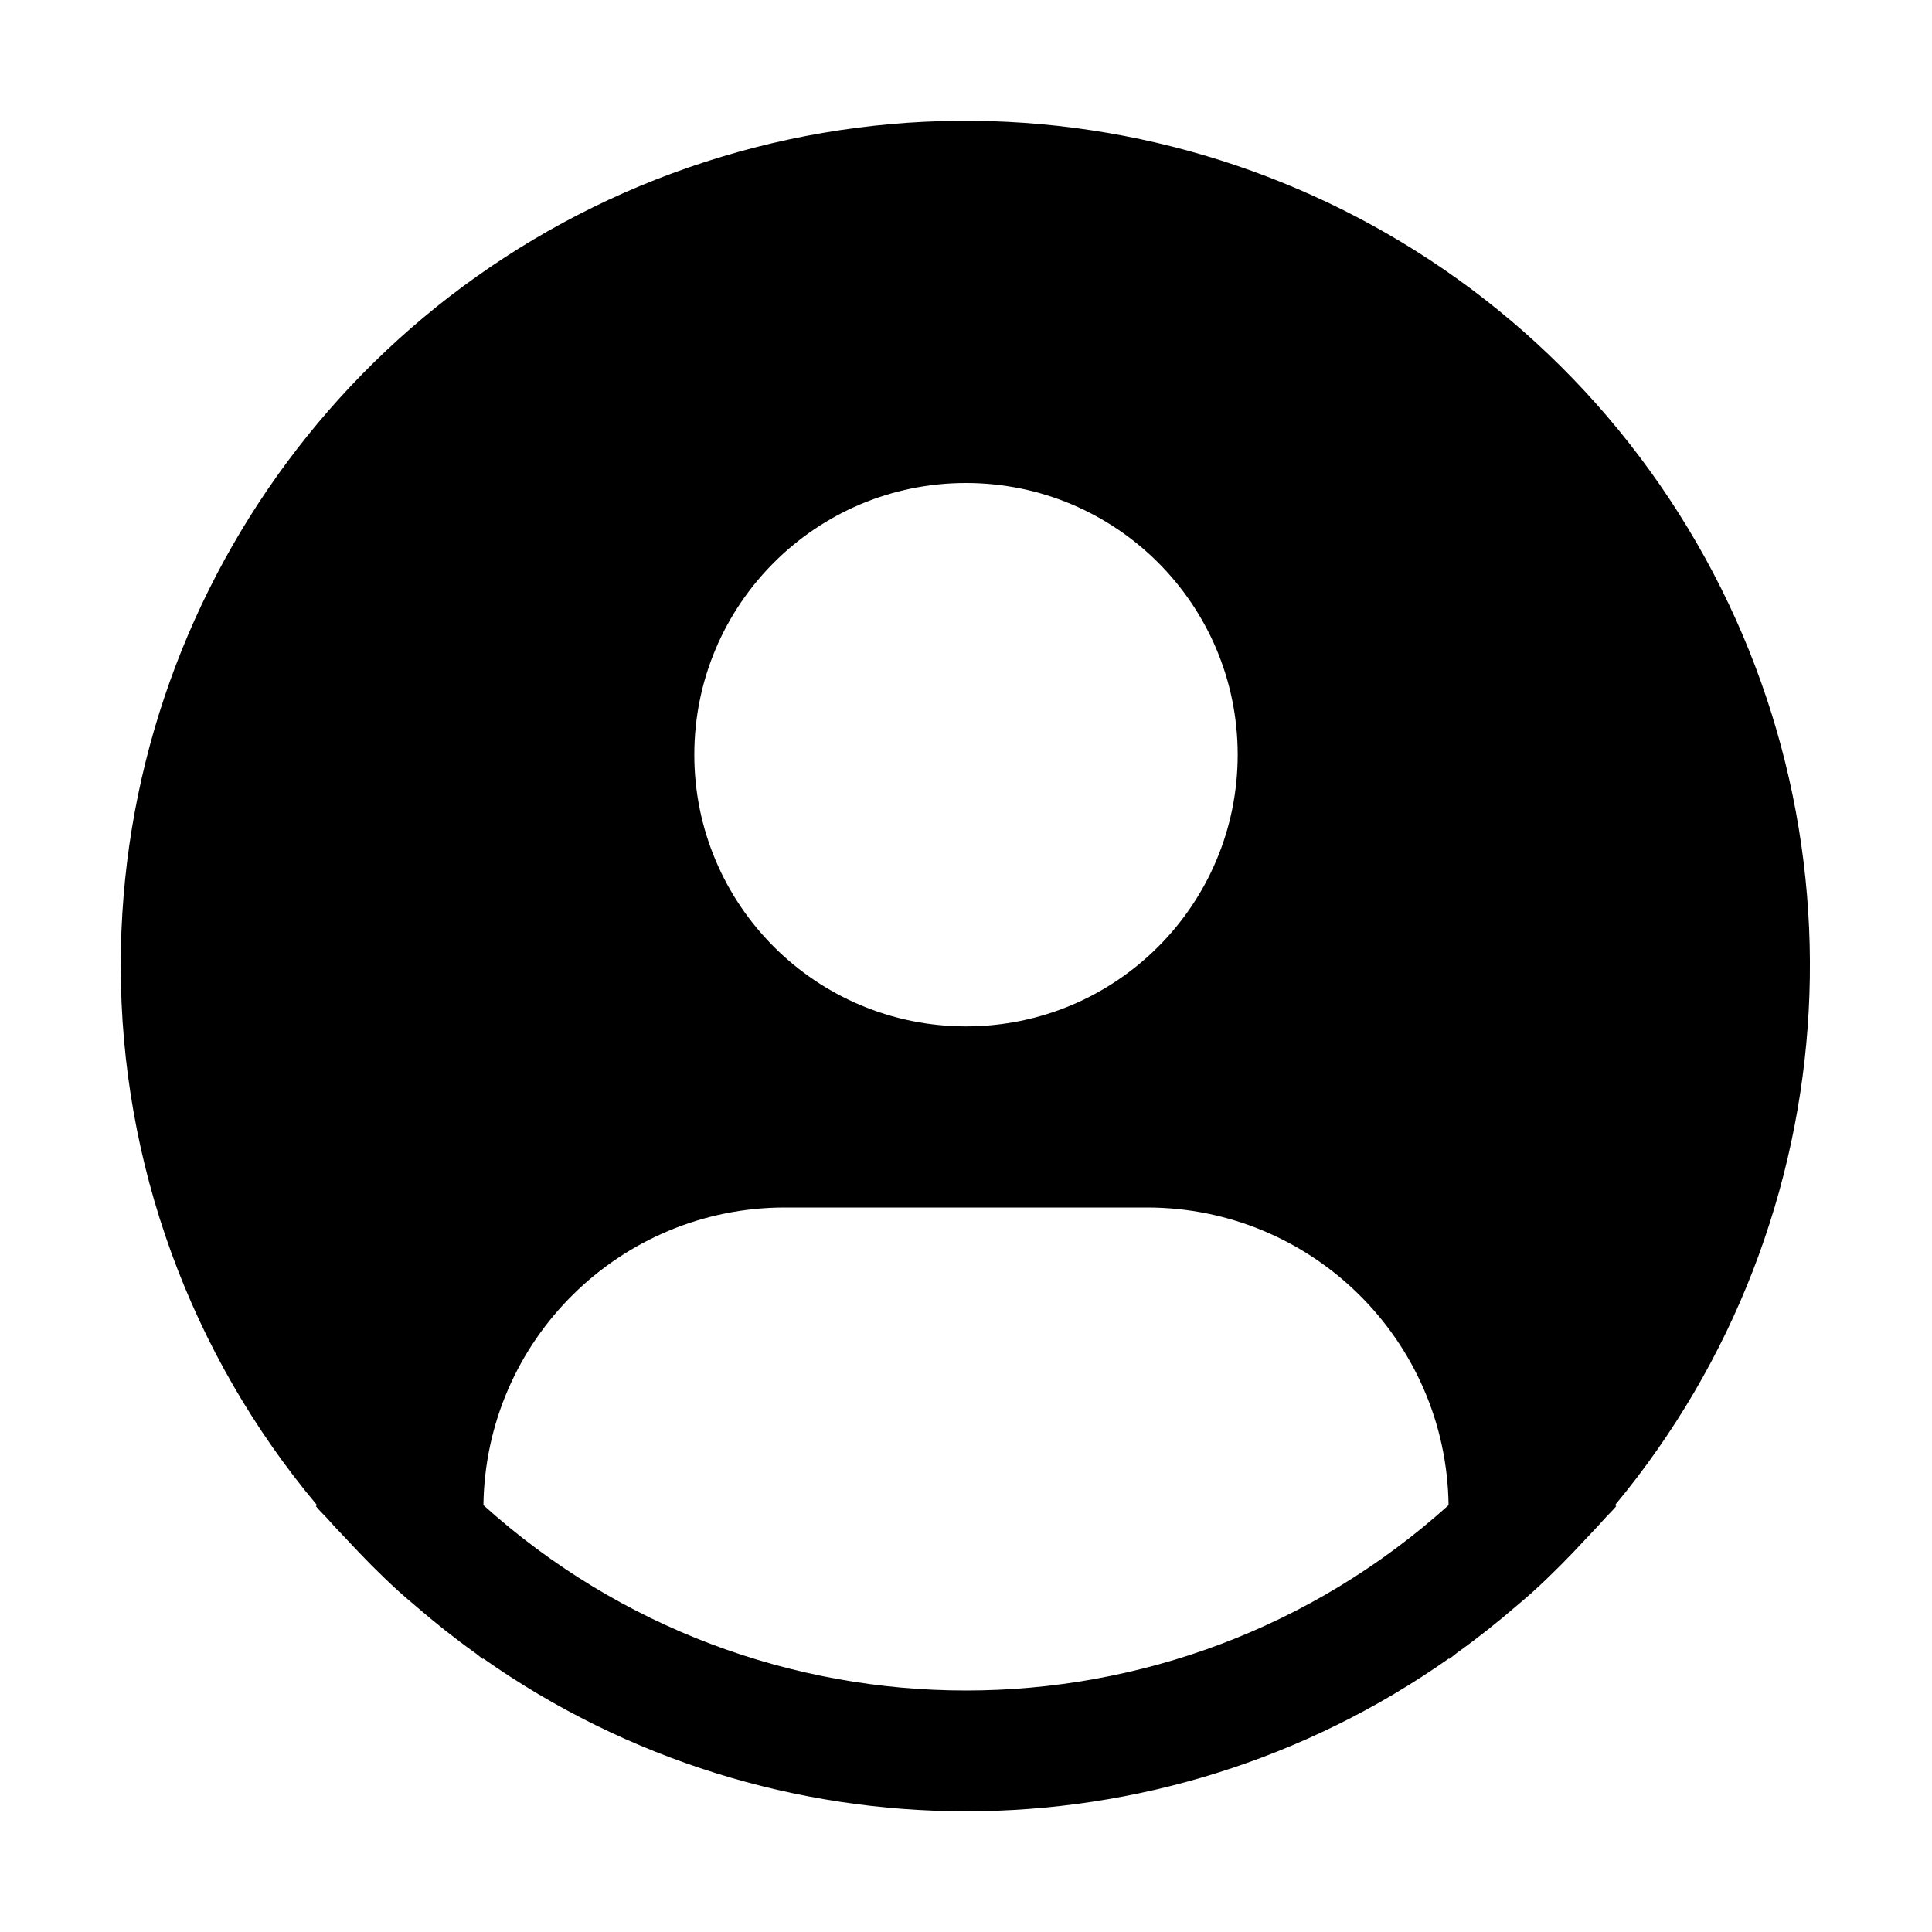
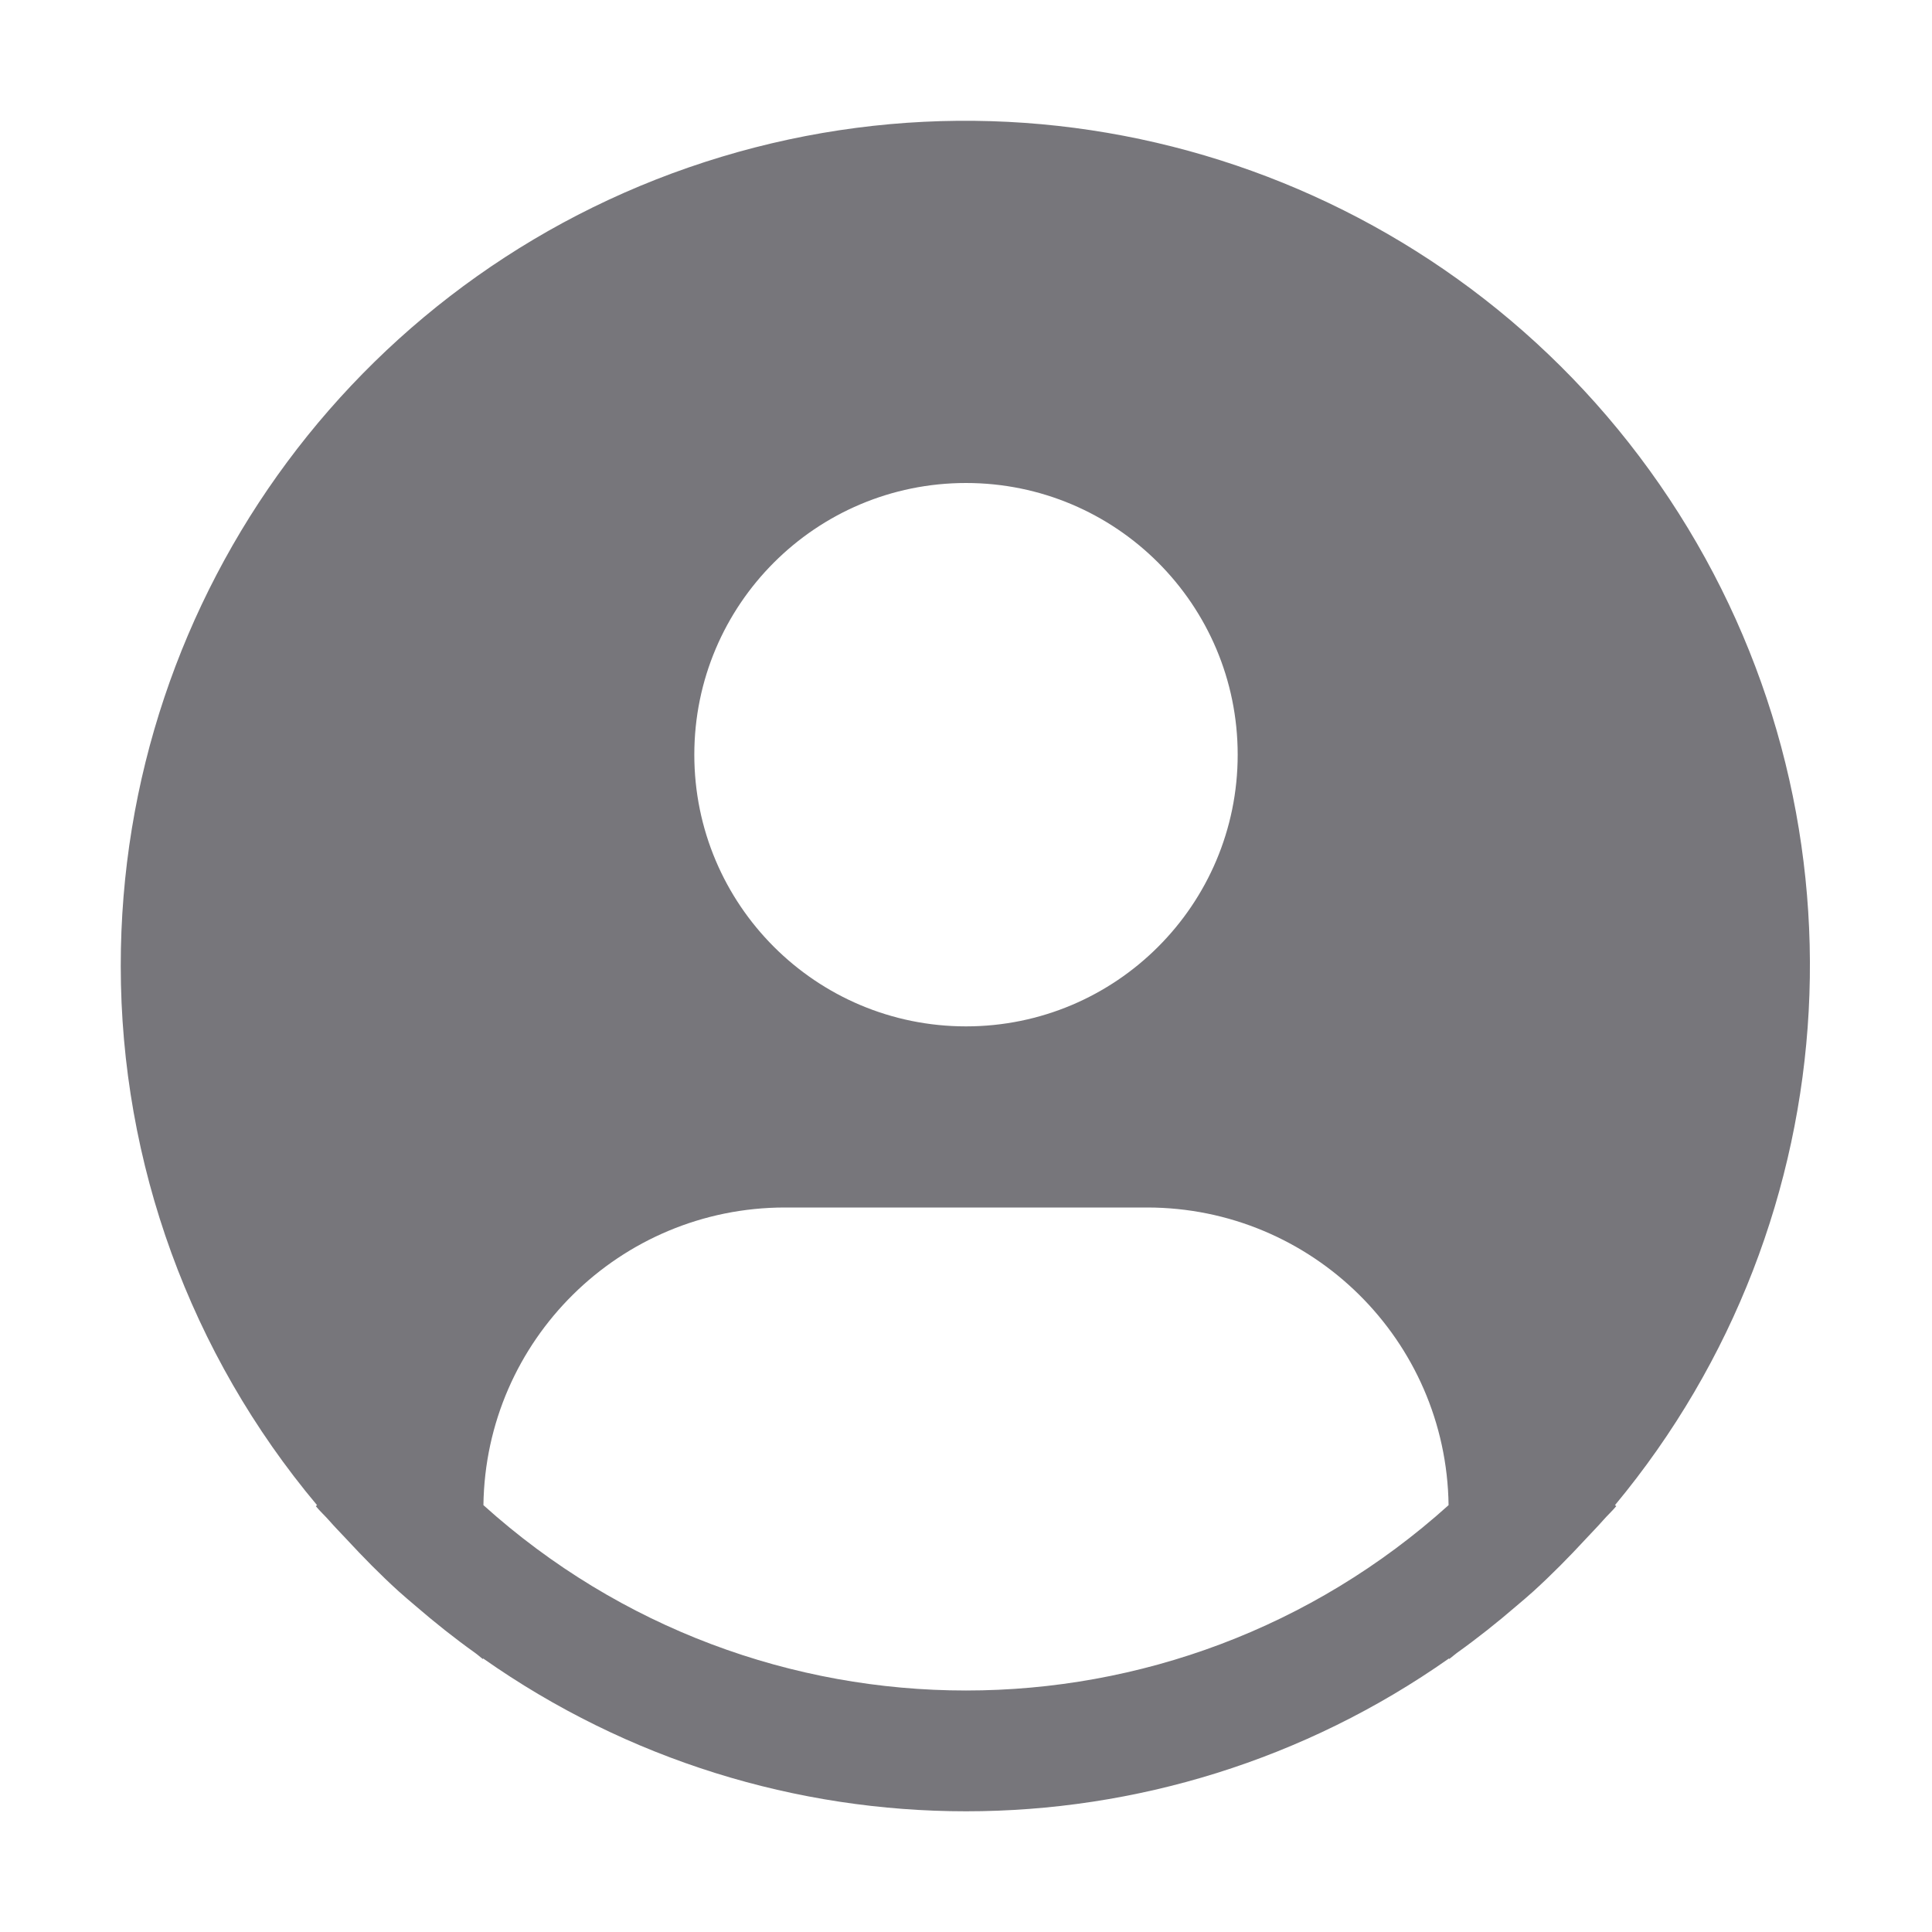
- <svg xmlns="http://www.w3.org/2000/svg" fill="#000000" width="800px" height="800px" viewBox="0 0 32 32" id="icon">
-   <defs>
-     <style>
-       .cls-1 {
-         fill: none;
-       }
-     </style>
-   </defs>
-   <path id="_inner-path_" data-name="&lt;inner-path&gt;" class="cls-1" d="M8.007,24.93A4.996,4.996,0,0,1,13,20h6a4.996,4.996,0,0,1,4.993,4.93,11.94,11.94,0,0,1-15.986,0ZM20.5,12.5A4.5,4.5,0,1,1,16,8,4.5,4.5,0,0,1,20.5,12.5Z" />
-   <path d="M26.749,24.93A13.989,13.989,0,1,0,2,16a13.899,13.899,0,0,0,3.251,8.93l-.02.017c.07.085.15.157.222.239.09.104.186.2.28.301.28.303.567.595.87.87.091.083.186.161.28.242.32.276.648.537.99.781.044.031.083.069.128.101v-.013a13.901,13.901,0,0,0,16,0V27.48c.044-.031.084-.069.128-.101.341-.244.67-.505.99-.781.094-.08.189-.159.28-.242.302-.275.59-.567.87-.87.093-.101.189-.197.28-.301.072-.083.152-.155.222-.239ZM16,8a4.5,4.5,0,1,1-4.5,4.5A4.5,4.5,0,0,1,16,8ZM8.007,24.93A4.996,4.996,0,0,1,13,20h6a4.996,4.996,0,0,1,4.993,4.93,11.94,11.94,0,0,1-15.986,0Z" />
-   <rect id="_Transparent_Rectangle_" data-name="&lt;Transparent Rectangle&gt;" class="cls-1" width="32" height="32" />
+ <svg xmlns="http://www.w3.org/2000/svg" fill="#77767b" width="800px" height="800px" viewBox="0 0 32 32" id="icon">
+   <g id="SVGRepo_bgCarrier" stroke-width="0" />
+   <g id="SVGRepo_tracerCarrier" stroke-linecap="round" stroke-linejoin="round" />
+   <g id="SVGRepo_iconCarrier">
+     <defs>
+       <style> .cls-1 { fill: none; } </style>
+     </defs>
+     <path id="_inner-path_" data-name="&lt;inner-path&gt;" class="cls-1" d="M8.007,24.93A4.996,4.996,0,0,1,13,20h6a4.996,4.996,0,0,1,4.993,4.93,11.94,11.94,0,0,1-15.986,0ZM20.5,12.5A4.5,4.5,0,1,1,16,8,4.5,4.5,0,0,1,20.5,12.5Z" />
+     <path d="M26.749,24.93A13.989,13.989,0,1,0,2,16a13.899,13.899,0,0,0,3.251,8.93l-.02.017c.07.085.15.157.222.239.09.104.186.2.28.301.28.303.567.595.87.87.091.083.186.161.28.242.32.276.648.537.99.781.044.031.083.069.128.101v-.013a13.901,13.901,0,0,0,16,0V27.48c.044-.031.084-.069.128-.101.341-.244.67-.505.99-.781.094-.08.189-.159.28-.242.302-.275.59-.567.87-.87.093-.101.189-.197.28-.301.072-.083.152-.155.222-.239ZM16,8a4.5,4.5,0,1,1-4.5,4.5A4.5,4.5,0,0,1,16,8ZM8.007,24.93A4.996,4.996,0,0,1,13,20h6a4.996,4.996,0,0,1,4.993,4.93,11.94,11.94,0,0,1-15.986,0Z" />
+     <rect id="_Transparent_Rectangle_" data-name="&lt;Transparent Rectangle&gt;" class="cls-1" width="32" height="32" />
+   </g>
</svg>
